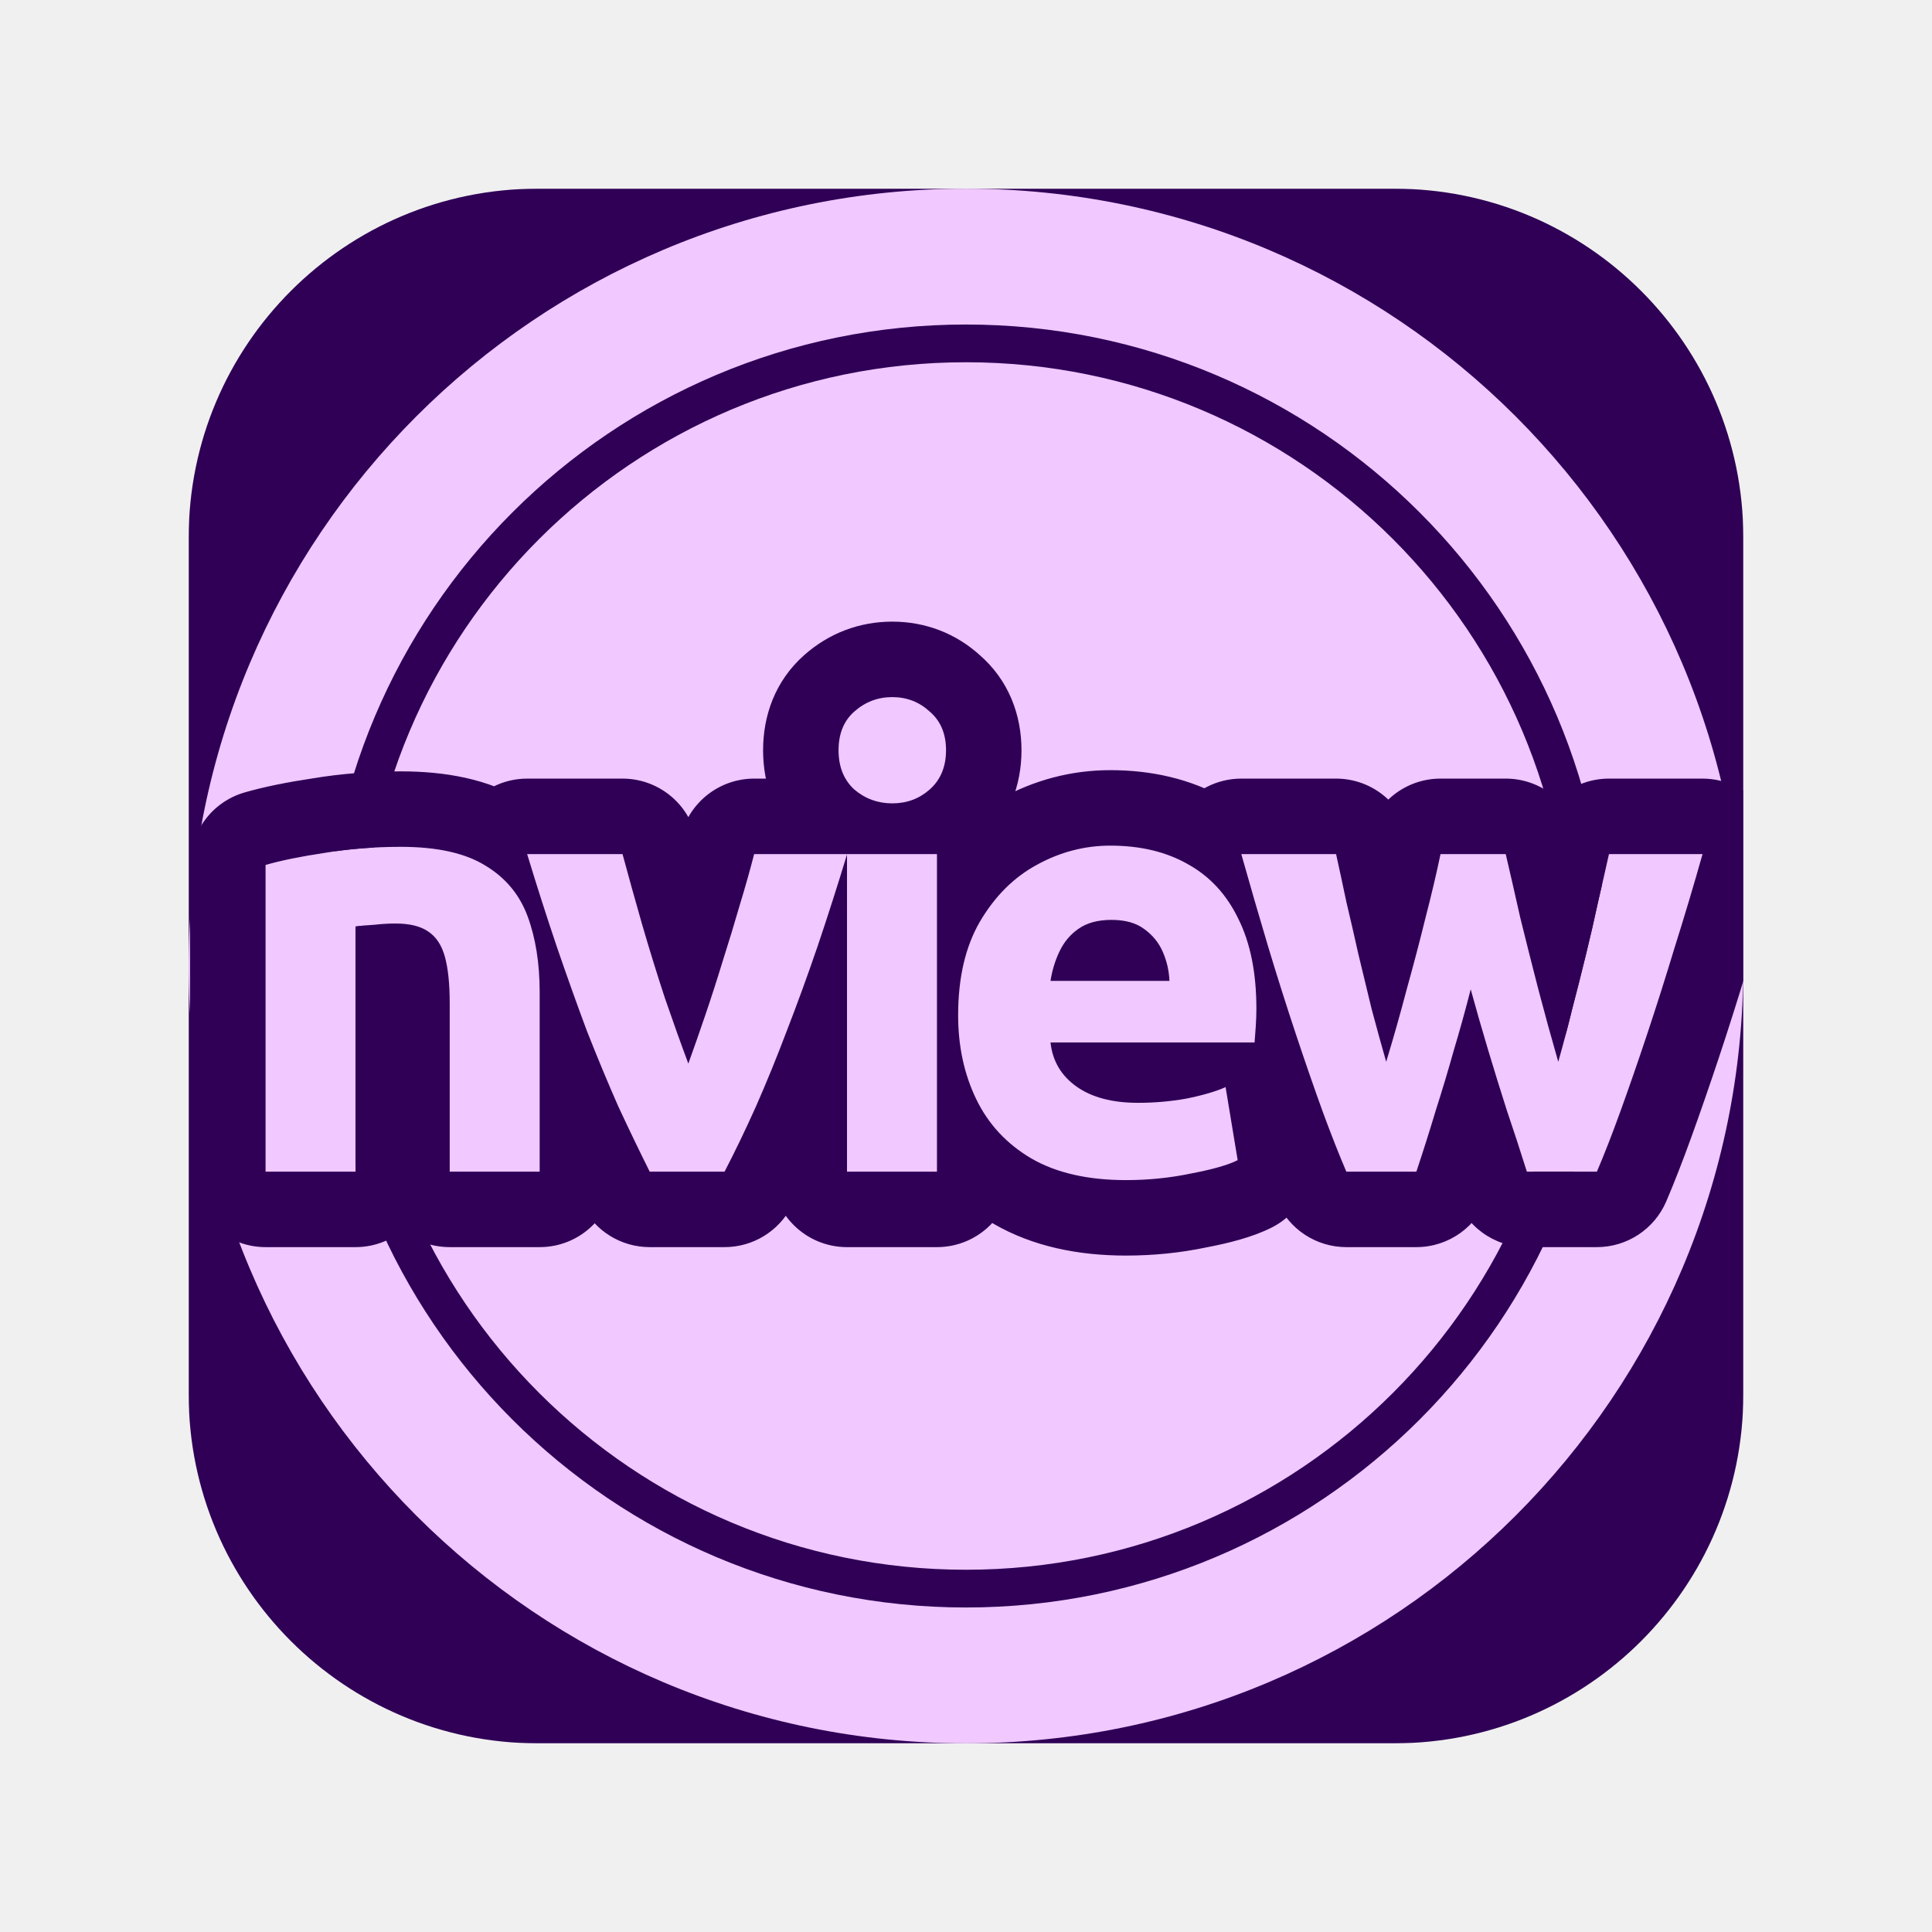
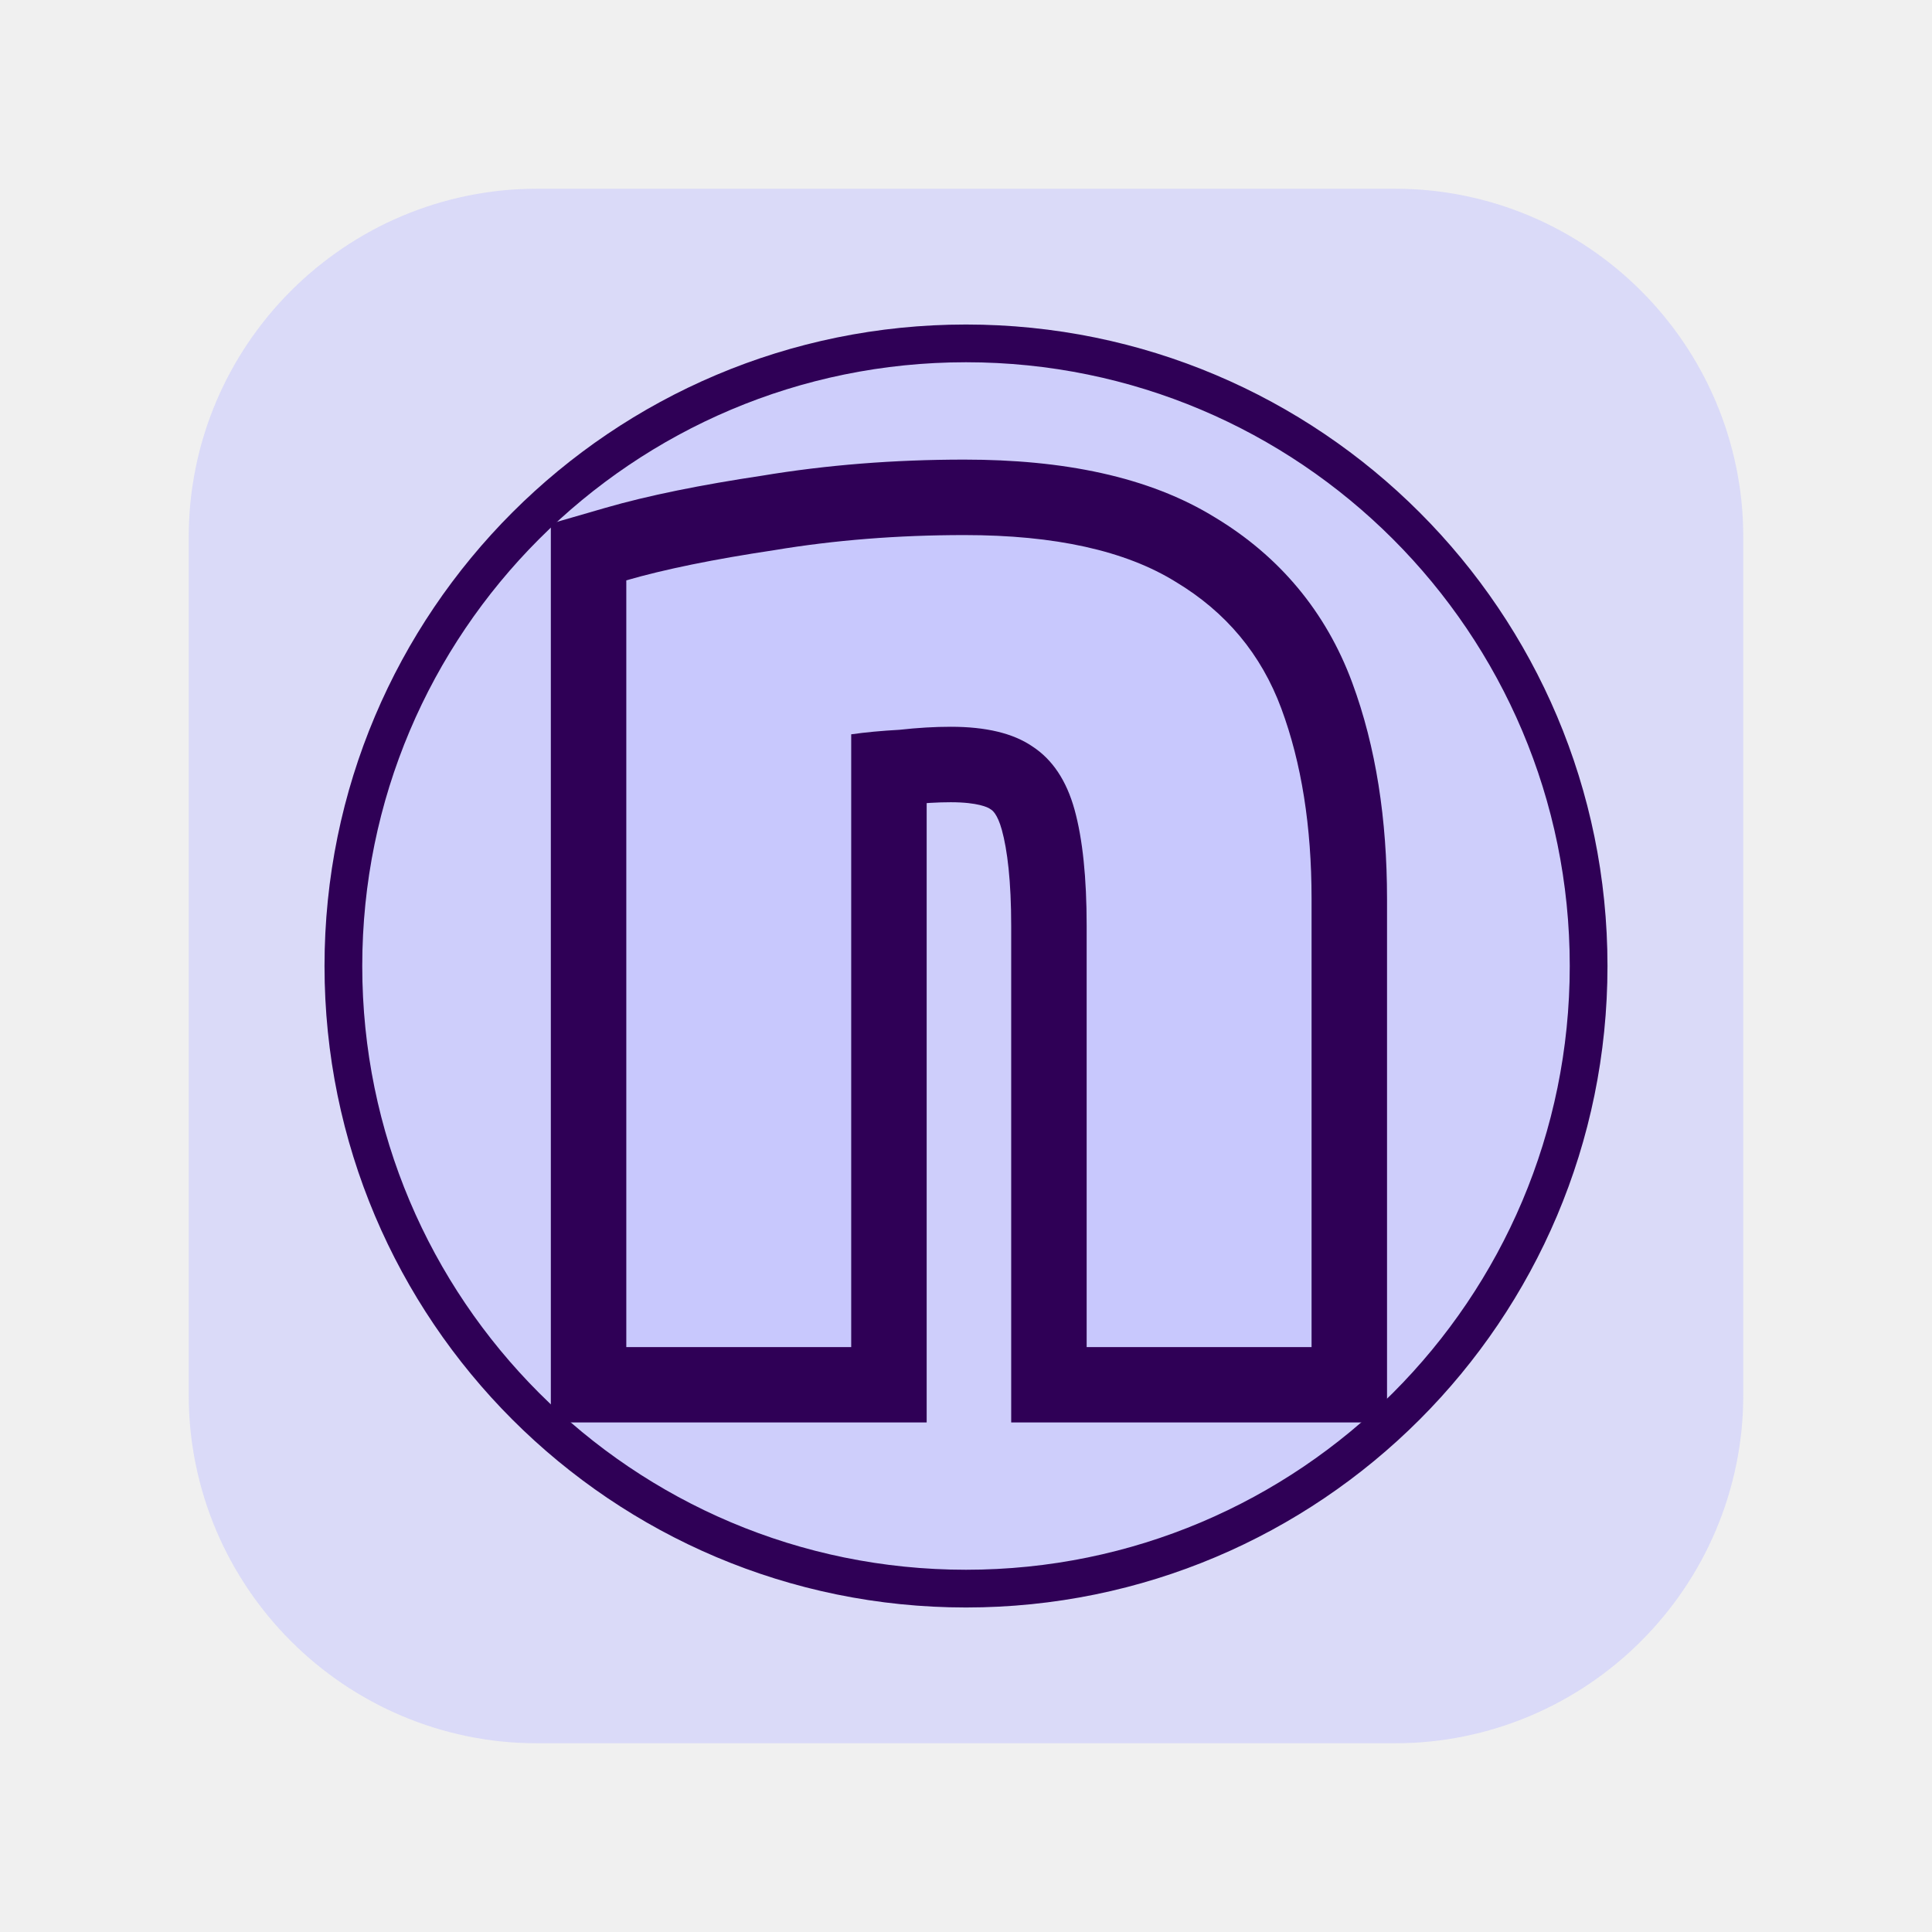
<svg xmlns="http://www.w3.org/2000/svg" width="1024" height="1024" viewBox="0 0 1024 1024" fill="none">
  <mask id="mask0_3511_93" style="mask-type:alpha" maskUnits="userSpaceOnUse" x="100" y="100" width="824" height="824">
    <rect x="100" y="100" width="824" height="824" fill="url(#paint0_linear_3511_93)" />
  </mask>
  <g mask="url(#mask0_3511_93)">
-     <rect x="100" y="100" width="824" height="824" rx="185" fill="#2F0056" />
-     <path d="M512 924C739.541 924 924 739.541 924 512C924 284.459 739.541 100 512 100C284.459 100 100 284.459 100 512C100 739.541 284.459 924 512 924Z" fill="#F1C8FF" />
-     <path d="M512 182C694.254 182 842 329.746 842 512C842 694.254 694.254 842 512 842C329.746 842 182 694.254 182 512C182 329.746 329.746 182 512 182Z" fill="#F1C8FF" stroke="#2F0056" stroke-width="20" />
-     <mask id="path-5-outside-1_3511_93" maskUnits="userSpaceOnUse" x="100" y="329" width="843" height="337" fill="black">
-       <rect fill="white" x="100" y="329" width="843" height="337" />
-       <path d="M140.756 621V458.44C148.863 456.093 159.316 453.96 172.116 452.04C184.916 449.907 198.356 448.84 212.436 448.84C231.636 448.84 246.57 452.147 257.236 458.76C267.903 465.16 275.37 474.12 279.636 485.64C283.903 497.16 286.036 510.6 286.036 525.96V621H238.356V531.72C238.356 521.48 237.503 513.267 235.796 507.08C234.09 500.893 231.103 496.413 226.836 493.64C222.783 490.867 217.023 489.48 209.556 489.48C206.143 489.48 202.516 489.693 198.676 490.12C194.836 490.333 191.423 490.653 188.436 491.08V621H140.756ZM344.354 621C339.02 610.333 333.474 598.813 327.714 586.44C322.167 573.853 316.62 560.52 311.074 546.44C305.74 532.147 300.407 517.213 295.074 501.64C289.74 485.853 284.514 469.533 279.394 452.68H329.954C332.94 463.773 336.354 476.04 340.194 489.48C344.034 502.707 348.087 515.827 352.354 528.84C356.834 541.853 360.994 553.48 364.834 563.72C367.607 556.04 370.594 547.507 373.794 538.12C376.994 528.733 380.087 519.133 383.074 509.32C386.274 499.293 389.26 489.48 392.034 479.88C395.02 470.067 397.58 461 399.714 452.68H448.994C443.874 469.533 438.647 485.853 433.314 501.64C427.98 517.213 422.54 532.147 416.994 546.44C411.66 560.52 406.22 573.853 400.674 586.44C395.127 598.813 389.58 610.333 384.034 621H344.354ZM448.931 621V452.68H496.611V621H448.931ZM472.931 425.8C465.251 425.8 458.531 423.347 452.771 418.44C447.225 413.32 444.451 406.387 444.451 397.64C444.451 388.893 447.225 382.067 452.771 377.16C458.531 372.04 465.251 369.48 472.931 369.48C480.611 369.48 487.225 372.04 492.771 377.16C498.531 382.067 501.411 388.893 501.411 397.64C501.411 406.387 498.531 413.32 492.771 418.44C487.225 423.347 480.611 425.8 472.931 425.8ZM596.791 625.48C576.525 625.48 559.778 621.64 546.551 613.96C533.538 606.28 523.831 595.827 517.431 582.6C511.031 569.373 507.831 554.547 507.831 538.12C507.831 518.28 511.671 501.747 519.351 488.52C527.245 475.08 537.271 465.053 549.431 458.44C561.805 451.613 574.818 448.2 588.471 448.2C604.471 448.2 618.231 451.507 629.751 458.12C641.271 464.52 650.125 474.12 656.311 486.92C662.711 499.72 665.911 515.613 665.911 534.6C665.911 537.373 665.805 540.467 665.591 543.88C665.378 547.08 665.165 549.96 664.951 552.52H556.791C557.858 562.333 562.445 570.12 570.551 575.88C578.658 581.64 589.538 584.52 603.191 584.52C611.938 584.52 620.471 583.773 628.791 582.28C637.325 580.573 644.258 578.547 649.591 576.2L655.991 614.92C650.871 617.48 642.658 619.827 631.351 621.96C620.258 624.307 608.738 625.48 596.791 625.48ZM556.791 519.88H619.831C619.618 514.547 618.445 509.427 616.311 504.52C614.178 499.613 610.871 495.56 606.391 492.36C602.125 489.16 596.365 487.56 589.111 487.56C581.858 487.56 575.991 489.16 571.511 492.36C567.245 495.347 563.938 499.293 561.591 504.2C559.245 509.107 557.645 514.333 556.791 519.88ZM713.586 621C709.746 612.04 705.586 601.48 701.106 589.32C696.626 576.947 691.933 563.4 687.026 548.68C682.12 533.96 677.213 518.493 672.306 502.28C667.4 485.853 662.6 469.32 657.906 452.68H708.146C709.853 460.36 711.666 468.787 713.586 477.96C715.72 486.92 717.853 496.2 719.986 505.8C722.333 515.4 724.68 525.107 727.026 534.92C729.586 544.52 732.146 553.8 734.706 562.76C738.546 550.173 742.173 537.373 745.586 524.36C749.213 511.347 752.52 498.76 755.506 486.6C758.706 474.227 761.373 462.92 763.506 452.68H798.066C800.413 462.707 802.973 473.907 805.746 486.28C808.733 498.44 811.933 511.133 815.346 524.36C818.76 537.373 822.28 550.173 825.906 562.76C828.466 553.8 830.92 544.52 833.266 534.92C835.826 525.107 838.28 515.4 840.626 505.8C842.973 496.2 845.106 486.92 847.026 477.96C849.16 468.787 851.08 460.36 852.786 452.68H902.386C897.693 469.32 892.786 485.747 887.666 501.96C882.76 518.173 877.853 533.64 872.946 548.36C868.04 563.08 863.346 576.627 858.866 589C854.386 601.373 850.226 612.04 846.386 621H809.266C805.853 610.12 802.333 599.347 798.706 588.68C795.293 578.013 791.986 567.347 788.786 556.68C785.586 546.013 782.493 535.24 779.506 524.36C776.733 535.24 773.746 546.013 770.546 556.68C767.56 567.347 764.36 578.013 760.946 588.68C757.746 599.347 754.333 610.12 750.706 621H713.586Z" />
+     <rect x="100" y="100" width="824" height="824" rx="185" fill="#C4C5FF" fill-opacity="0.5" />
+     <path d="M512 182C694.254 182 842 329.746 842 512C842 694.254 694.254 842 512 842C329.746 842 182 694.254 182 512C182 329.746 329.746 182 512 182Z" fill="#C4C5FF" fill-opacity="0.5" stroke="#2F0056" stroke-width="20" />
+     <mask id="path-4-outside-1_3511_93" maskUnits="userSpaceOnUse" x="291" y="243" width="445" height="511" fill="black">
+       <rect fill="white" x="291" y="243" width="445" height="511" />
+       <path d="M331.953 714V307.6C352.22 301.733 378.353 296.4 410.353 291.6C442.353 286.267 475.953 283.6 511.153 283.6C559.153 283.6 596.486 291.867 623.153 308.4C649.82 324.4 668.486 346.8 679.153 375.6C689.82 404.4 695.153 438 695.153 476.4V714H575.953V490.8C575.953 465.2 573.82 444.667 569.553 429.2C565.286 413.733 557.82 402.533 547.153 395.6C537.02 388.667 522.62 385.2 503.953 385.2C495.42 385.2 486.353 385.733 476.753 386.8C467.153 387.333 458.62 388.133 451.153 389.2V714H331.953Z" />
    </mask>
-     <path d="M140.756 621V458.44C148.863 456.093 159.316 453.96 172.116 452.04C184.916 449.907 198.356 448.84 212.436 448.84C231.636 448.84 246.57 452.147 257.236 458.76C267.903 465.16 275.37 474.12 279.636 485.64C283.903 497.16 286.036 510.6 286.036 525.96V621H238.356V531.72C238.356 521.48 237.503 513.267 235.796 507.08C234.09 500.893 231.103 496.413 226.836 493.64C222.783 490.867 217.023 489.48 209.556 489.48C206.143 489.48 202.516 489.693 198.676 490.12C194.836 490.333 191.423 490.653 188.436 491.08V621H140.756ZM344.354 621C339.02 610.333 333.474 598.813 327.714 586.44C322.167 573.853 316.62 560.52 311.074 546.44C305.74 532.147 300.407 517.213 295.074 501.64C289.74 485.853 284.514 469.533 279.394 452.68H329.954C332.94 463.773 336.354 476.04 340.194 489.48C344.034 502.707 348.087 515.827 352.354 528.84C356.834 541.853 360.994 553.48 364.834 563.72C367.607 556.04 370.594 547.507 373.794 538.12C376.994 528.733 380.087 519.133 383.074 509.32C386.274 499.293 389.26 489.48 392.034 479.88C395.02 470.067 397.58 461 399.714 452.68H448.994C443.874 469.533 438.647 485.853 433.314 501.64C427.98 517.213 422.54 532.147 416.994 546.44C411.66 560.52 406.22 573.853 400.674 586.44C395.127 598.813 389.58 610.333 384.034 621H344.354ZM448.931 621V452.68H496.611V621H448.931ZM472.931 425.8C465.251 425.8 458.531 423.347 452.771 418.44C447.225 413.32 444.451 406.387 444.451 397.64C444.451 388.893 447.225 382.067 452.771 377.16C458.531 372.04 465.251 369.48 472.931 369.48C480.611 369.48 487.225 372.04 492.771 377.16C498.531 382.067 501.411 388.893 501.411 397.64C501.411 406.387 498.531 413.32 492.771 418.44C487.225 423.347 480.611 425.8 472.931 425.8ZM596.791 625.48C576.525 625.48 559.778 621.64 546.551 613.96C533.538 606.28 523.831 595.827 517.431 582.6C511.031 569.373 507.831 554.547 507.831 538.12C507.831 518.28 511.671 501.747 519.351 488.52C527.245 475.08 537.271 465.053 549.431 458.44C561.805 451.613 574.818 448.2 588.471 448.2C604.471 448.2 618.231 451.507 629.751 458.12C641.271 464.52 650.125 474.12 656.311 486.92C662.711 499.72 665.911 515.613 665.911 534.6C665.911 537.373 665.805 540.467 665.591 543.88C665.378 547.08 665.165 549.96 664.951 552.52H556.791C557.858 562.333 562.445 570.12 570.551 575.88C578.658 581.64 589.538 584.52 603.191 584.52C611.938 584.52 620.471 583.773 628.791 582.28C637.325 580.573 644.258 578.547 649.591 576.2L655.991 614.92C650.871 617.48 642.658 619.827 631.351 621.96C620.258 624.307 608.738 625.48 596.791 625.48ZM556.791 519.88H619.831C619.618 514.547 618.445 509.427 616.311 504.52C614.178 499.613 610.871 495.56 606.391 492.36C602.125 489.16 596.365 487.56 589.111 487.56C581.858 487.56 575.991 489.16 571.511 492.36C567.245 495.347 563.938 499.293 561.591 504.2C559.245 509.107 557.645 514.333 556.791 519.88ZM713.586 621C709.746 612.04 705.586 601.48 701.106 589.32C696.626 576.947 691.933 563.4 687.026 548.68C682.12 533.96 677.213 518.493 672.306 502.28C667.4 485.853 662.6 469.32 657.906 452.68H708.146C709.853 460.36 711.666 468.787 713.586 477.96C715.72 486.92 717.853 496.2 719.986 505.8C722.333 515.4 724.68 525.107 727.026 534.92C729.586 544.52 732.146 553.8 734.706 562.76C738.546 550.173 742.173 537.373 745.586 524.36C749.213 511.347 752.52 498.76 755.506 486.6C758.706 474.227 761.373 462.92 763.506 452.68H798.066C800.413 462.707 802.973 473.907 805.746 486.28C808.733 498.44 811.933 511.133 815.346 524.36C818.76 537.373 822.28 550.173 825.906 562.76C828.466 553.8 830.92 544.52 833.266 534.92C835.826 525.107 838.28 515.4 840.626 505.8C842.973 496.2 845.106 486.92 847.026 477.96C849.16 468.787 851.08 460.36 852.786 452.68H902.386C897.693 469.32 892.786 485.747 887.666 501.96C882.76 518.173 877.853 533.64 872.946 548.36C868.04 563.08 863.346 576.627 858.866 589C854.386 601.373 850.226 612.04 846.386 621H809.266C805.853 610.12 802.333 599.347 798.706 588.68C795.293 578.013 791.986 567.347 788.786 556.68C785.586 546.013 782.493 535.24 779.506 524.36C776.733 535.24 773.746 546.013 770.546 556.68C767.56 567.347 764.36 578.013 760.946 588.68C757.746 599.347 754.333 610.12 750.706 621H713.586Z" fill="#F1C8FF" />
-     <path d="M140.756 621H100.756C100.756 643.091 118.665 661 140.756 661V621ZM140.756 458.44L129.634 420.017C112.528 424.969 100.756 440.632 100.756 458.44H140.756ZM172.116 452.04L178.05 491.597C178.264 491.565 178.478 491.531 178.692 491.496L172.116 452.04ZM257.236 458.76L236.159 492.756C236.324 492.859 236.49 492.96 236.656 493.06L257.236 458.76ZM279.636 485.64L242.126 499.533L242.126 499.533L279.636 485.64ZM286.036 621V661C308.128 661 326.036 643.091 326.036 621H286.036ZM238.356 621H198.356C198.356 643.091 216.265 661 238.356 661V621ZM235.796 507.08L197.237 517.717L197.237 517.717L235.796 507.08ZM226.836 493.64L204.249 526.652C204.509 526.831 204.772 527.006 205.037 527.178L226.836 493.64ZM198.676 490.12L200.895 530.058C201.629 530.018 202.363 529.957 203.094 529.875L198.676 490.12ZM188.436 491.08L182.779 451.482C163.073 454.297 148.436 471.174 148.436 491.08H188.436ZM188.436 621V661C210.528 661 228.436 643.091 228.436 621H188.436ZM140.756 621H180.756V458.44H140.756H100.756V621H140.756ZM140.756 458.44L151.879 496.863C157.639 495.195 166.184 493.377 178.05 491.597L172.116 452.04L166.183 412.483C152.449 414.543 140.087 416.992 129.634 420.017L140.756 458.44ZM172.116 452.04L178.692 491.496C189.144 489.754 200.375 488.84 212.436 488.84V448.84V408.84C196.337 408.84 180.688 410.06 165.54 412.584L172.116 452.04ZM212.436 448.84V488.84C227.836 488.84 234.335 491.625 236.159 492.756L257.236 458.76L278.314 424.764C258.804 412.668 235.436 408.84 212.436 408.84V448.84ZM257.236 458.76L236.656 493.06C239.63 494.844 241.062 496.658 242.126 499.533L279.636 485.64L317.146 471.747C309.678 451.582 296.175 435.476 277.816 424.46L257.236 458.76ZM279.636 485.64L242.126 499.533C244.392 505.649 246.036 514.202 246.036 525.96H286.036H326.036C326.036 506.998 323.414 488.671 317.146 471.747L279.636 485.64ZM286.036 525.96H246.036V621H286.036H326.036V525.96H286.036ZM286.036 621V581H238.356V621V661H286.036V621ZM238.356 621H278.356V531.72H238.356H198.356V621H238.356ZM238.356 531.72H278.356C278.356 519.749 277.412 507.521 274.356 496.443L235.796 507.08L197.237 517.717C197.594 519.013 198.356 523.211 198.356 531.72H238.356ZM235.796 507.08L274.356 496.443C270.752 483.377 263.073 469.487 248.636 460.102L226.836 493.64L205.037 527.178C202.349 525.431 200.339 523.285 198.994 521.268C197.721 519.358 197.305 517.965 197.237 517.717L235.796 507.08ZM226.836 493.64L249.424 460.628C236.083 451.5 221.159 449.48 209.556 449.48V489.48V529.48C210.912 529.48 210.973 529.616 210.114 529.409C209.214 529.192 206.97 528.514 204.249 526.652L226.836 493.64ZM209.556 489.48V449.48C204.49 449.48 199.378 449.796 194.259 450.365L198.676 490.12L203.094 529.875C205.654 529.591 207.796 529.48 209.556 529.48V489.48ZM198.676 490.12L196.457 450.182C191.762 450.442 187.166 450.855 182.779 451.482L188.436 491.08L194.093 530.678C195.68 530.451 197.91 530.224 200.895 530.058L198.676 490.12ZM188.436 491.08H148.436V621H188.436H228.436V491.08H188.436ZM188.436 621V581H140.756V621V661H188.436V621ZM344.354 621L308.577 638.889C315.352 652.44 329.203 661 344.354 661V621ZM327.714 586.44L291.11 602.57C291.221 602.822 291.335 603.072 291.45 603.321L327.714 586.44ZM311.074 546.44L273.598 560.424C273.682 560.65 273.769 560.876 273.857 561.101L311.074 546.44ZM295.074 501.64L257.178 514.443C257.196 514.495 257.213 514.547 257.231 514.6L295.074 501.64ZM279.394 452.68V412.68C266.725 412.68 254.805 418.681 247.261 428.859C239.716 439.036 237.438 452.185 241.121 464.307L279.394 452.68ZM329.954 452.68L368.578 442.281C363.876 424.816 348.04 412.68 329.954 412.68V452.68ZM340.194 489.48L301.733 500.469C301.748 500.523 301.764 500.578 301.78 500.632L340.194 489.48ZM352.354 528.84L314.345 541.302C314.406 541.489 314.468 541.675 314.532 541.861L352.354 528.84ZM364.834 563.72L327.381 577.765C333.267 593.461 348.315 603.822 365.078 603.719C381.841 603.617 396.762 593.073 402.456 577.306L364.834 563.72ZM373.794 538.12L335.933 525.213V525.213L373.794 538.12ZM383.074 509.32L344.967 497.158C344.913 497.33 344.859 497.501 344.807 497.674L383.074 509.32ZM392.034 479.88L353.767 468.234C353.712 468.415 353.658 468.596 353.605 468.778L392.034 479.88ZM399.714 452.68V412.68C381.449 412.68 365.504 425.052 360.967 442.745L399.714 452.68ZM448.994 452.68L487.267 464.307C490.949 452.185 488.672 439.036 481.127 428.859C473.582 418.681 461.663 412.68 448.994 412.68V452.68ZM433.314 501.64L471.156 514.6C471.174 514.547 471.192 514.495 471.21 514.443L433.314 501.64ZM416.994 546.44L379.703 531.969C379.664 532.069 379.626 532.17 379.587 532.271L416.994 546.44ZM400.674 586.44L437.174 602.802C437.209 602.725 437.243 602.648 437.277 602.57L400.674 586.44ZM384.034 621V661C398.956 661 412.638 652.694 419.522 639.454L384.034 621ZM344.354 621L380.131 603.111C374.986 592.822 369.602 581.641 363.977 569.559L327.714 586.44L291.45 603.321C297.346 615.985 303.055 627.845 308.577 638.889L344.354 621ZM327.714 586.44L364.317 570.31C359.005 558.254 353.661 545.413 348.29 531.779L311.074 546.44L273.857 561.101C279.58 575.627 285.33 589.453 291.11 602.57L327.714 586.44ZM311.074 546.44L348.55 532.456C343.353 518.528 338.141 503.937 332.916 488.68L295.074 501.64L257.231 514.6C262.673 530.489 268.128 545.765 273.598 560.424L311.074 546.44ZM295.074 501.64L332.97 488.837C327.775 473.462 322.674 457.535 317.667 441.053L279.394 452.68L241.121 464.307C246.354 481.532 251.706 498.245 257.178 514.443L295.074 501.64ZM279.394 452.68V492.68H329.954V452.68V412.68H279.394V452.68ZM329.954 452.68L291.329 463.079C294.379 474.406 297.848 486.873 301.733 500.469L340.194 489.48L378.655 478.491C374.859 465.207 371.502 453.141 368.578 442.281L329.954 452.68ZM340.194 489.48L301.78 500.632C305.747 514.295 309.935 527.852 314.345 541.302L352.354 528.84L390.363 516.378C386.239 503.801 382.321 491.118 378.608 478.328L340.194 489.48ZM352.354 528.84L314.532 541.861C319.102 555.134 323.386 567.112 327.381 577.765L364.834 563.72L402.287 549.675C398.602 539.848 394.566 528.573 390.175 515.819L352.354 528.84ZM364.834 563.72L402.456 577.306C405.326 569.359 408.393 560.594 411.654 551.027L373.794 538.12L335.933 525.213C332.795 534.419 329.888 542.721 327.212 550.134L364.834 563.72ZM373.794 538.12L411.654 551.027C415.001 541.208 418.23 531.188 421.341 520.966L383.074 509.32L344.807 497.674C341.944 507.079 338.986 516.258 335.933 525.213L373.794 538.12ZM383.074 509.32L421.18 521.482C424.487 511.122 427.581 500.955 430.462 490.982L392.034 479.88L353.605 468.778C350.94 478.005 348.061 487.465 344.967 497.158L383.074 509.32ZM392.034 479.88L430.301 491.526C433.428 481.251 436.155 471.606 438.46 462.615L399.714 452.68L360.967 442.745C359.006 450.394 356.613 458.882 353.767 468.234L392.034 479.88ZM399.714 452.68V492.68H448.994V452.68V412.68H399.714V452.68ZM448.994 452.68L410.721 441.053C405.714 457.535 400.612 473.462 395.418 488.837L433.314 501.64L471.21 514.443C476.682 498.245 482.034 481.532 487.267 464.307L448.994 452.68ZM433.314 501.64L395.471 488.68C390.299 503.783 385.042 518.211 379.703 531.969L416.994 546.44L454.284 560.911C460.039 546.083 465.662 530.644 471.156 514.6L433.314 501.64ZM416.994 546.44L379.587 532.271C374.481 545.751 369.307 558.427 364.07 570.31L400.674 586.44L437.277 602.57C443.134 589.28 448.84 575.289 454.4 560.609L416.994 546.44ZM400.674 586.44L364.173 570.078C358.904 581.832 353.693 592.647 348.545 602.546L384.034 621L419.522 639.454C425.468 628.02 431.35 615.795 437.174 602.802L400.674 586.44ZM384.034 621V581H344.354V621V661H384.034V621ZM448.931 621H408.931C408.931 643.091 426.84 661 448.931 661V621ZM448.931 452.68V412.68C426.84 412.68 408.931 430.589 408.931 452.68H448.931ZM496.611 452.68H536.611C536.611 430.589 518.703 412.68 496.611 412.68V452.68ZM496.611 621V661C518.703 661 536.611 643.091 536.611 621H496.611ZM452.771 418.44L425.64 447.832C426.031 448.193 426.428 448.545 426.833 448.89L452.771 418.44ZM452.771 377.16L479.274 407.12C479.298 407.099 479.322 407.078 479.346 407.056L452.771 377.16ZM492.771 377.16L465.64 406.552C466.031 406.913 466.428 407.265 466.833 407.61L492.771 377.16ZM492.771 418.44L519.274 448.4C519.298 448.379 519.322 448.358 519.346 448.336L492.771 418.44ZM448.931 621H488.931V452.68H448.931H408.931V621H448.931ZM448.931 452.68V492.68H496.611V452.68V412.68H448.931V452.68ZM496.611 452.68H456.611V621H496.611H536.611V452.68H496.611ZM496.611 621V581H448.931V621V661H496.611V621ZM472.931 425.8V385.8C473.425 385.8 474.5 385.893 475.849 386.386C477.206 386.881 478.183 387.541 478.71 387.99L452.771 418.44L426.833 448.89C439.947 460.062 455.901 465.8 472.931 465.8V425.8ZM452.771 418.44L479.902 389.048C481.457 390.482 482.82 392.419 483.67 394.544C484.468 396.538 484.451 397.782 484.451 397.64H444.451H404.451C404.451 415.608 410.564 433.916 425.64 447.832L452.771 418.44ZM444.451 397.64H484.451C484.451 397.481 484.473 398.842 483.59 401.015C482.642 403.347 481.098 405.507 479.274 407.12L452.771 377.16L426.268 347.2C410.569 361.088 404.451 379.712 404.451 397.64H444.451ZM452.771 377.16L479.346 407.056C478.863 407.485 477.858 408.213 476.371 408.78C474.882 409.347 473.624 409.48 472.931 409.48V369.48V329.48C455.417 329.48 439.251 335.66 426.197 347.264L452.771 377.16ZM472.931 369.48V409.48C472.245 409.48 470.879 409.348 469.211 408.703C467.532 408.053 466.322 407.181 465.64 406.552L492.771 377.16L519.902 347.768C506.825 335.697 490.473 329.48 472.931 329.48V369.48ZM492.771 377.16L466.833 407.61C465.066 406.105 463.436 403.971 462.397 401.508C461.421 399.196 461.411 397.659 461.411 397.64H501.411H541.411C541.411 379.206 534.831 360.443 518.71 346.71L492.771 377.16ZM501.411 397.64H461.411C461.411 397.605 461.426 396.187 462.311 394.056C463.248 391.802 464.692 389.881 466.197 388.544L492.771 418.44L519.346 448.336C534.846 434.558 541.411 416.101 541.411 397.64H501.411ZM492.771 418.44L466.268 388.48C467.004 387.829 468.191 387.031 469.739 386.457C471.264 385.892 472.445 385.8 472.931 385.8V425.8V465.8C489.978 465.8 506.123 460.034 519.274 448.4L492.771 418.44ZM546.551 613.96L526.221 648.408C526.303 648.456 526.384 648.504 526.466 648.552L546.551 613.96ZM517.431 582.6L481.425 600.022V600.022L517.431 582.6ZM519.351 488.52L484.86 468.263C484.826 468.32 484.793 468.377 484.76 468.435L519.351 488.52ZM549.431 458.44L568.542 493.579C568.613 493.541 568.684 493.502 568.754 493.463L549.431 458.44ZM629.751 458.12L609.837 492.81C609.999 492.903 610.162 492.995 610.326 493.086L629.751 458.12ZM656.311 486.92L620.297 504.327C620.375 504.488 620.454 504.648 620.534 504.809L656.311 486.92ZM665.591 543.88L705.503 546.541C705.506 546.486 705.51 546.43 705.513 546.375L665.591 543.88ZM664.951 552.52V592.52C685.755 592.52 703.086 576.573 704.813 555.842L664.951 552.52ZM556.791 552.52V512.52C545.43 512.52 534.605 517.351 527.018 525.808C519.431 534.264 515.798 545.548 517.026 556.842L556.791 552.52ZM570.551 575.88L547.383 608.487V608.487L570.551 575.88ZM628.791 582.28L635.858 621.651C636.118 621.604 636.377 621.555 636.636 621.503L628.791 582.28ZM649.591 576.2L689.056 569.677C687.041 557.485 679.503 546.909 668.636 541.025C657.769 535.141 644.793 534.611 633.482 539.587L649.591 576.2ZM655.991 614.92L673.88 650.697C689.568 642.853 698.316 625.703 695.456 608.397L655.991 614.92ZM631.351 621.96L623.935 582.654C623.647 582.708 623.36 582.765 623.073 582.826L631.351 621.96ZM556.791 519.88L517.256 513.798C515.482 525.333 518.833 537.068 526.433 545.925C534.032 554.783 545.121 559.88 556.791 559.88V519.88ZM619.831 519.88V559.88C630.717 559.88 641.133 555.443 648.675 547.593C656.217 539.743 660.234 529.159 659.799 518.281L619.831 519.88ZM616.311 504.52L579.628 520.469V520.469L616.311 504.52ZM606.391 492.36L582.391 524.36C582.639 524.546 582.889 524.729 583.142 524.909L606.391 492.36ZM571.511 492.36L594.45 525.129C594.554 525.056 594.657 524.983 594.761 524.909L571.511 492.36ZM561.591 504.2L597.677 521.458V521.458L561.591 504.2ZM596.791 625.48V585.48C581.356 585.48 572.091 582.535 566.637 579.368L546.551 613.96L526.466 648.552C547.465 660.745 571.693 665.48 596.791 665.48V625.48ZM546.551 613.96L566.881 579.512C560.453 575.718 556.302 571.098 553.438 565.178L517.431 582.6L481.425 600.022C491.36 620.556 506.623 636.842 526.221 648.408L546.551 613.96ZM517.431 582.6L553.438 565.178C549.962 557.994 547.831 549.23 547.831 538.12H507.831H467.831C467.831 559.863 472.101 580.753 481.425 600.022L517.431 582.6ZM507.831 538.12H547.831C547.831 523.288 550.708 514.176 553.943 508.605L519.351 488.52L484.76 468.435C472.634 489.318 467.831 513.272 467.831 538.12H507.831ZM519.351 488.52L553.843 508.777C558.531 500.794 563.542 496.299 568.542 493.579L549.431 458.44L530.32 423.301C511 433.808 495.958 449.366 484.86 468.263L519.351 488.52ZM549.431 458.44L568.754 493.463C575.426 489.782 581.818 488.2 588.471 488.2V448.2V408.2C567.818 408.2 548.183 413.445 530.108 423.417L549.431 458.44ZM588.471 448.2V488.2C598.911 488.2 605.506 490.324 609.837 492.81L629.751 458.12L649.666 423.43C630.957 412.689 610.031 408.2 588.471 408.2V448.2ZM629.751 458.12L610.326 493.086C614.063 495.163 617.401 498.333 620.297 504.327L656.311 486.92L692.325 469.513C682.849 449.906 668.48 433.877 649.177 423.154L629.751 458.12ZM656.311 486.92L620.534 504.809C623.402 510.544 625.911 519.88 625.911 534.6H665.911H705.911C705.911 511.347 702.02 488.896 692.088 469.031L656.311 486.92ZM665.911 534.6H625.911C625.911 536.376 625.842 538.62 625.669 541.385L665.591 543.88L705.513 546.375C705.767 542.314 705.911 538.37 705.911 534.6H665.911ZM665.591 543.88L625.68 541.219C625.478 544.25 625.281 546.904 625.089 549.198L664.951 552.52L704.813 555.842C705.049 553.016 705.278 549.91 705.503 546.541L665.591 543.88ZM664.951 552.52V512.52H556.791V552.52V592.52H664.951V552.52ZM556.791 552.52L517.026 556.842C519.338 578.12 530.035 596.161 547.383 608.487L570.551 575.88L593.72 543.273C593.716 543.271 593.956 543.441 594.32 543.83C594.691 544.227 595.109 544.761 595.497 545.419C596.341 546.852 596.534 547.989 596.557 548.198L556.791 552.52ZM570.551 575.88L547.383 608.487C564.364 620.553 584.259 624.52 603.191 624.52V584.52V544.52C594.817 544.52 592.952 542.727 593.72 543.273L570.551 575.88ZM603.191 584.52V624.52C614.225 624.52 625.126 623.577 635.858 621.651L628.791 582.28L621.725 542.909C615.816 543.97 609.651 544.52 603.191 544.52V584.52ZM628.791 582.28L636.636 621.503C646.764 619.478 656.761 616.746 665.701 612.813L649.591 576.2L633.482 539.587C631.755 540.347 627.885 541.669 620.947 543.057L628.791 582.28ZM649.591 576.2L610.127 582.723L616.527 621.443L655.991 614.92L695.456 608.397L689.056 569.677L649.591 576.2ZM655.991 614.92L638.103 579.143C638.547 578.921 637.77 579.348 635.002 580.139C632.396 580.884 628.768 581.742 623.935 582.654L631.351 621.96L638.768 661.266C650.823 658.992 663.575 655.849 673.88 650.697L655.991 614.92ZM631.351 621.96L623.073 582.826C614.843 584.567 606.104 585.48 596.791 585.48V625.48V665.48C611.372 665.48 625.673 664.046 639.63 661.094L631.351 621.96ZM556.791 519.88V559.88H619.831V519.88V479.88H556.791V519.88ZM619.831 519.88L659.799 518.281C659.388 507.99 657.096 498.005 652.994 488.571L616.311 504.52L579.628 520.469C579.793 520.848 579.848 521.103 579.863 521.479L619.831 519.88ZM616.311 504.52L652.994 488.571C647.883 476.816 639.841 467.096 629.641 459.811L606.391 492.36L583.142 524.909C582.641 524.551 581.946 523.954 581.237 523.085C580.523 522.21 579.988 521.296 579.628 520.469L616.311 504.52ZM606.391 492.36L630.391 460.36C617.091 450.385 601.947 447.56 589.111 447.56V487.56V527.56C590.782 527.56 587.158 527.935 582.391 524.36L606.391 492.36ZM589.111 487.56V447.56C576.146 447.56 561.388 450.435 548.262 459.811L571.511 492.36L594.761 524.909C590.595 527.885 587.57 527.56 589.111 527.56V487.56ZM571.511 492.36L548.573 459.591C538.406 466.707 530.689 476.105 525.506 486.942L561.591 504.2L597.677 521.458C597.484 521.861 597.111 522.51 596.492 523.249C595.867 523.995 595.156 524.635 594.45 525.129L571.511 492.36ZM561.591 504.2L525.506 486.942C521.415 495.496 518.687 504.501 517.256 513.798L556.791 519.88L596.326 525.962C596.603 524.166 597.075 522.717 597.677 521.458L561.591 504.2ZM713.586 621L676.82 636.757C683.124 651.464 697.585 661 713.586 661V621ZM701.106 589.32L663.496 602.938C663.521 603.008 663.547 603.078 663.573 603.148L701.106 589.32ZM672.306 502.28L633.979 513.728C633.993 513.774 634.007 513.82 634.021 513.866L672.306 502.28ZM657.906 452.68V412.68C645.378 412.68 633.574 418.549 626.013 428.538C618.452 438.527 616.007 451.481 619.408 463.538L657.906 452.68ZM708.146 452.68L747.194 444.003C743.127 425.701 726.894 412.68 708.146 412.68V452.68ZM713.586 477.96L674.435 486.155C674.51 486.512 674.589 486.869 674.674 487.225L713.586 477.96ZM719.986 505.8L680.939 514.477C681 514.752 681.064 515.025 681.13 515.298L719.986 505.8ZM727.026 534.92L688.123 544.223C688.203 544.559 688.288 544.893 688.377 545.227L727.026 534.92ZM734.706 562.76L696.245 573.749C701.115 590.794 716.623 602.6 734.35 602.758C752.076 602.916 767.792 591.388 772.965 574.432L734.706 562.76ZM745.586 524.36L707.055 513.622C707 513.818 706.947 514.014 706.895 514.211L745.586 524.36ZM755.506 486.6L716.78 476.585C716.74 476.743 716.7 476.901 716.661 477.059L755.506 486.6ZM763.506 452.68V412.68C744.559 412.68 728.211 425.973 724.347 444.522L763.506 452.68ZM798.066 452.68L837.014 443.565C832.78 425.474 816.646 412.68 798.066 412.68V452.68ZM805.746 486.28L766.715 495.028C766.774 495.293 766.836 495.557 766.901 495.821L805.746 486.28ZM815.346 524.36L776.615 534.355C776.628 534.406 776.642 534.457 776.655 534.508L815.346 524.36ZM825.906 562.76L787.47 573.835C792.41 590.98 808.108 602.78 825.951 602.76C843.794 602.74 859.465 590.905 864.367 573.749L825.906 562.76ZM833.266 534.92L794.562 524.823C794.51 525.022 794.459 525.222 794.41 525.422L833.266 534.92ZM840.626 505.8L879.482 515.298V515.298L840.626 505.8ZM847.026 477.96L808.066 468.899C808.013 469.125 807.963 469.352 807.914 469.579L847.026 477.96ZM852.786 452.68V412.68C834.038 412.68 817.806 425.701 813.739 444.003L852.786 452.68ZM902.386 452.68L940.884 463.538C944.285 451.481 941.84 438.527 934.279 428.538C926.718 418.549 914.914 412.68 902.386 412.68V452.68ZM887.666 501.96L849.523 489.915C849.475 490.067 849.427 490.22 849.381 490.374L887.666 501.96ZM872.946 548.36L834.999 535.711V535.711L872.946 548.36ZM858.866 589L821.256 575.382V575.382L858.866 589ZM846.386 621V661C862.387 661 876.849 651.464 883.152 636.757L846.386 621ZM809.266 621L771.1 632.974C776.333 649.651 791.787 661 809.266 661V621ZM798.706 588.68L760.609 600.871C760.683 601.1 760.758 601.328 760.835 601.556L798.706 588.68ZM788.786 556.68L827.099 545.186V545.186L788.786 556.68ZM779.506 524.36L818.079 513.771C813.275 496.269 797.289 484.195 779.14 484.362C760.991 484.528 745.229 496.893 740.746 514.48L779.506 524.36ZM770.546 556.68L732.233 545.186C732.162 545.422 732.094 545.658 732.028 545.895L770.546 556.68ZM760.946 588.68L722.849 576.489C722.775 576.721 722.703 576.953 722.633 577.186L760.946 588.68ZM750.706 621V661C767.923 661 783.209 649.983 788.654 633.649L750.706 621ZM713.586 621L750.352 605.243C746.856 597.087 742.953 587.199 738.64 575.492L701.106 589.32L663.573 603.148C668.219 615.761 672.636 626.993 676.82 636.757L713.586 621ZM701.106 589.32L738.717 575.702C734.372 563.701 729.791 550.482 724.974 536.031L687.026 548.68L649.079 561.329C654.075 576.318 658.881 590.192 663.496 602.938L701.106 589.32ZM687.026 548.68L724.974 536.031C720.195 521.694 715.4 506.583 710.591 490.694L672.306 502.28L634.021 513.866C639.026 530.404 644.045 546.226 649.079 561.329L687.026 548.68ZM672.306 502.28L710.633 490.832C705.785 474.603 701.042 458.266 696.404 441.822L657.906 452.68L619.408 463.538C624.157 480.374 629.014 497.104 633.979 513.728L672.306 502.28ZM657.906 452.68V492.68H708.146V452.68V412.68H657.906V452.68ZM708.146 452.68L669.099 461.357C670.764 468.85 672.542 477.113 674.435 486.155L713.586 477.96L752.738 469.765C750.79 460.46 748.942 451.87 747.194 444.003L708.146 452.68ZM713.586 477.96L674.674 487.225C676.758 495.977 678.846 505.06 680.939 514.477L719.986 505.8L759.034 497.123C756.86 487.34 754.681 477.863 752.498 468.695L713.586 477.96ZM719.986 505.8L681.13 515.298C683.461 524.832 685.792 534.473 688.123 544.223L727.026 534.92L765.929 525.617C763.568 515.74 761.205 505.968 758.842 496.302L719.986 505.8ZM727.026 534.92L688.377 545.227C690.994 555.04 693.616 564.548 696.245 573.749L734.706 562.76L773.167 551.771C770.676 543.052 768.179 534 765.676 524.613L727.026 534.92ZM734.706 562.76L772.965 574.432C776.963 561.329 780.733 548.021 784.277 534.509L745.586 524.36L706.895 514.211C703.613 526.725 700.13 539.017 696.447 551.088L734.706 562.76ZM745.586 524.36L784.118 535.098C787.847 521.718 791.259 508.732 794.352 496.141L755.506 486.6L716.661 477.059C713.78 488.788 710.579 500.975 707.055 513.622L745.586 524.36ZM755.506 486.6L794.232 496.615C797.558 483.756 800.378 471.819 802.665 460.838L763.506 452.68L724.347 444.522C722.368 454.021 719.855 464.698 716.78 476.585L755.506 486.6ZM763.506 452.68V492.68H798.066V452.68V412.68H763.506V452.68ZM798.066 452.68L759.119 461.795C761.431 471.676 763.963 482.751 766.715 495.028L805.746 486.28L844.778 477.532C841.983 465.062 839.395 453.737 837.014 443.565L798.066 452.68ZM805.746 486.28L766.901 495.821C769.928 508.145 773.166 520.991 776.615 534.355L815.346 524.36L854.077 514.365C850.7 501.276 847.538 488.734 844.592 476.739L805.746 486.28ZM815.346 524.36L776.655 534.508C780.147 547.823 783.752 560.932 787.47 573.835L825.906 562.76L864.343 551.685C860.807 539.414 857.372 526.923 854.037 514.211L815.346 524.36ZM825.906 562.76L864.367 573.749C867.077 564.266 869.661 554.488 872.122 544.418L833.266 534.92L794.41 525.422C792.178 534.552 789.856 543.334 787.445 551.771L825.906 562.76ZM833.266 534.92L871.971 545.017C874.582 535.01 877.085 525.103 879.482 515.298L840.626 505.8L801.77 496.302C799.474 505.697 797.071 515.204 794.562 524.823L833.266 534.92ZM840.626 505.8L879.482 515.298C881.913 505.356 884.132 495.702 886.138 486.341L847.026 477.96L807.914 469.579C806.08 478.138 804.033 487.044 801.77 496.302L840.626 505.8ZM847.026 477.96L885.987 487.021C888.144 477.743 890.094 469.187 891.834 461.357L852.786 452.68L813.739 444.003C812.065 451.533 810.175 459.83 808.066 468.899L847.026 477.96ZM852.786 452.68V492.68H902.386V452.68V412.68H852.786V452.68ZM902.386 452.68L863.888 441.822C859.305 458.071 854.517 474.102 849.523 489.915L887.666 501.96L925.81 514.005C931.056 497.392 936.081 480.569 940.884 463.538L902.386 452.68ZM887.666 501.96L849.381 490.374C844.572 506.263 839.778 521.374 834.999 535.711L872.946 548.36L910.894 561.009C915.928 545.906 920.947 530.084 925.951 513.546L887.666 501.96ZM872.946 548.36L834.999 535.711C830.182 550.162 825.601 563.381 821.256 575.382L858.866 589L896.477 602.618C901.092 589.872 905.897 575.998 910.894 561.009L872.946 548.36ZM858.866 589L821.256 575.382C816.953 587.266 813.075 597.182 809.62 605.243L846.386 621L883.152 636.757C887.377 626.898 891.819 615.481 896.477 602.618L858.866 589ZM846.386 621V581H809.266V621V661H846.386V621ZM809.266 621L847.432 609.026C843.925 597.848 840.307 586.774 836.577 575.804L798.706 588.68L760.835 601.556C764.359 611.92 767.781 622.392 771.1 632.974L809.266 621ZM798.706 588.68L836.803 576.489C833.464 566.053 830.229 555.618 827.099 545.186L788.786 556.68L750.473 568.174C753.743 579.075 757.122 589.974 760.609 600.871L798.706 588.68ZM788.786 556.68L827.099 545.186C823.991 534.824 820.984 524.353 818.079 513.771L779.506 524.36L740.933 534.949C744.002 546.127 747.182 557.203 750.473 568.174L788.786 556.68ZM779.506 524.36L740.746 514.48C738.109 524.823 735.271 535.059 732.233 545.186L770.546 556.68L808.859 568.174C812.221 556.968 815.357 545.657 818.267 534.24L779.506 524.36ZM770.546 556.68L732.028 545.895C729.174 556.085 726.115 566.283 722.849 576.489L760.946 588.68L799.043 600.871C802.604 589.743 805.945 578.608 809.065 567.465L770.546 556.68ZM760.946 588.68L722.633 577.186C719.553 587.455 716.262 597.843 712.759 608.351L750.706 621L788.654 633.649C792.404 622.397 795.94 611.239 799.259 600.174L760.946 588.68ZM750.706 621V581H713.586V621V661H750.706V621Z" fill="#2F0056" mask="url(#path-5-outside-1_3511_93)" />
+     <path d="M331.953 714V307.6C352.22 301.733 378.353 296.4 410.353 291.6C442.353 286.267 475.953 283.6 511.153 283.6C559.153 283.6 596.486 291.867 623.153 308.4C649.82 324.4 668.486 346.8 679.153 375.6C689.82 404.4 695.153 438 695.153 476.4V714H575.953V490.8C575.953 465.2 573.82 444.667 569.553 429.2C565.286 413.733 557.82 402.533 547.153 395.6C537.02 388.667 522.62 385.2 503.953 385.2C495.42 385.2 486.353 385.733 476.753 386.8C467.153 387.333 458.62 388.133 451.153 389.2V714H331.953Z" fill="#C4C5FF" fill-opacity="0.5" />
+     <path d="M331.953 714H291.953V754H331.953V714ZM331.953 307.6L320.831 269.177L291.953 277.537V307.6H331.953ZM410.353 291.6L416.287 331.157L416.608 331.109L416.929 331.056L410.353 291.6ZM623.153 308.4L602.076 342.396L602.323 342.55L602.573 342.7L623.153 308.4ZM679.153 375.6L641.643 389.493V389.493L679.153 375.6ZM695.153 714V754H735.153V714H695.153ZM575.953 714H535.953V754H575.953V714ZM569.553 429.2L530.993 439.837L530.993 439.837L569.553 429.2ZM547.153 395.6L524.566 428.612L524.957 428.88L525.354 429.138L547.153 395.6ZM476.753 386.8L478.972 426.738L480.074 426.677L481.17 426.555L476.753 386.8ZM451.153 389.2L445.496 349.602L411.153 354.508V389.2H451.153ZM451.153 714V754H491.153V714H451.153ZM331.953 714H371.953V307.6H331.953H291.953V714H331.953ZM331.953 307.6L343.075 346.023C360.996 340.835 385.221 335.817 416.287 331.157L410.353 291.6L404.42 252.043C371.485 256.983 343.444 262.632 320.831 269.177L331.953 307.6ZM410.353 291.6L416.929 331.056C446.581 326.114 477.972 323.6 511.153 323.6V283.6V243.6C473.934 243.6 438.125 246.42 403.777 252.144L410.353 291.6ZM511.153 283.6V323.6C555.353 323.6 584.252 331.345 602.076 342.396L623.153 308.4L644.231 274.404C608.721 252.388 562.953 243.6 511.153 243.6V283.6ZM623.153 308.4L602.573 342.7C621.547 354.084 634.179 369.338 641.643 389.493L679.153 375.6L716.663 361.707C702.794 324.262 678.092 294.716 643.733 274.1L623.153 308.4ZM679.153 375.6L641.643 389.493C650.309 412.889 655.153 441.602 655.153 476.4H695.153H735.153C735.153 434.398 729.331 395.911 716.663 361.707L679.153 375.6ZM695.153 476.4H655.153V714H695.153H735.153V476.4H695.153ZM695.153 714V674H575.953V714V754H695.153V714ZM575.953 714H615.953V490.8H575.953H535.953V714H575.953ZM575.953 490.8H615.953C615.953 463.469 613.729 438.921 608.113 418.563L569.553 429.2L530.993 439.837C533.911 450.413 535.953 466.931 535.953 490.8H575.953ZM569.553 429.2L608.113 418.563C601.948 396.217 589.79 375.607 568.953 362.062L547.153 395.6L525.354 429.138C525.85 429.46 528.624 431.25 530.993 439.837L569.553 429.2ZM547.153 395.6L569.74 362.588C550.32 349.3 526.756 345.2 503.953 345.2V385.2V425.2C518.484 425.2 523.719 428.033 524.566 428.612L547.153 395.6ZM503.953 385.2V345.2C493.767 345.2 483.215 345.836 472.336 347.045L476.753 386.8L481.17 426.555C489.491 425.631 497.073 425.2 503.953 425.2V385.2ZM476.753 386.8L474.534 346.862C464.079 347.442 454.363 348.335 445.496 349.602L451.153 389.2L456.81 428.798C462.877 427.931 470.227 427.224 478.972 426.738L476.753 386.8ZM451.153 389.2H411.153V714H451.153H491.153V389.2H451.153ZM451.153 714V674H331.953V714V754H451.153V714Z" fill="#2F0056" mask="url(#path-4-outside-1_3511_93)" />
  </g>
  <defs>
    <linearGradient id="paint0_linear_3511_93" x1="512" y1="100" x2="512" y2="924" gradientUnits="userSpaceOnUse">
      <stop offset="0.192" stop-color="#1E1E2E" />
      <stop offset="1" stop-color="#0B0B10" />
    </linearGradient>
  </defs>
</svg>
